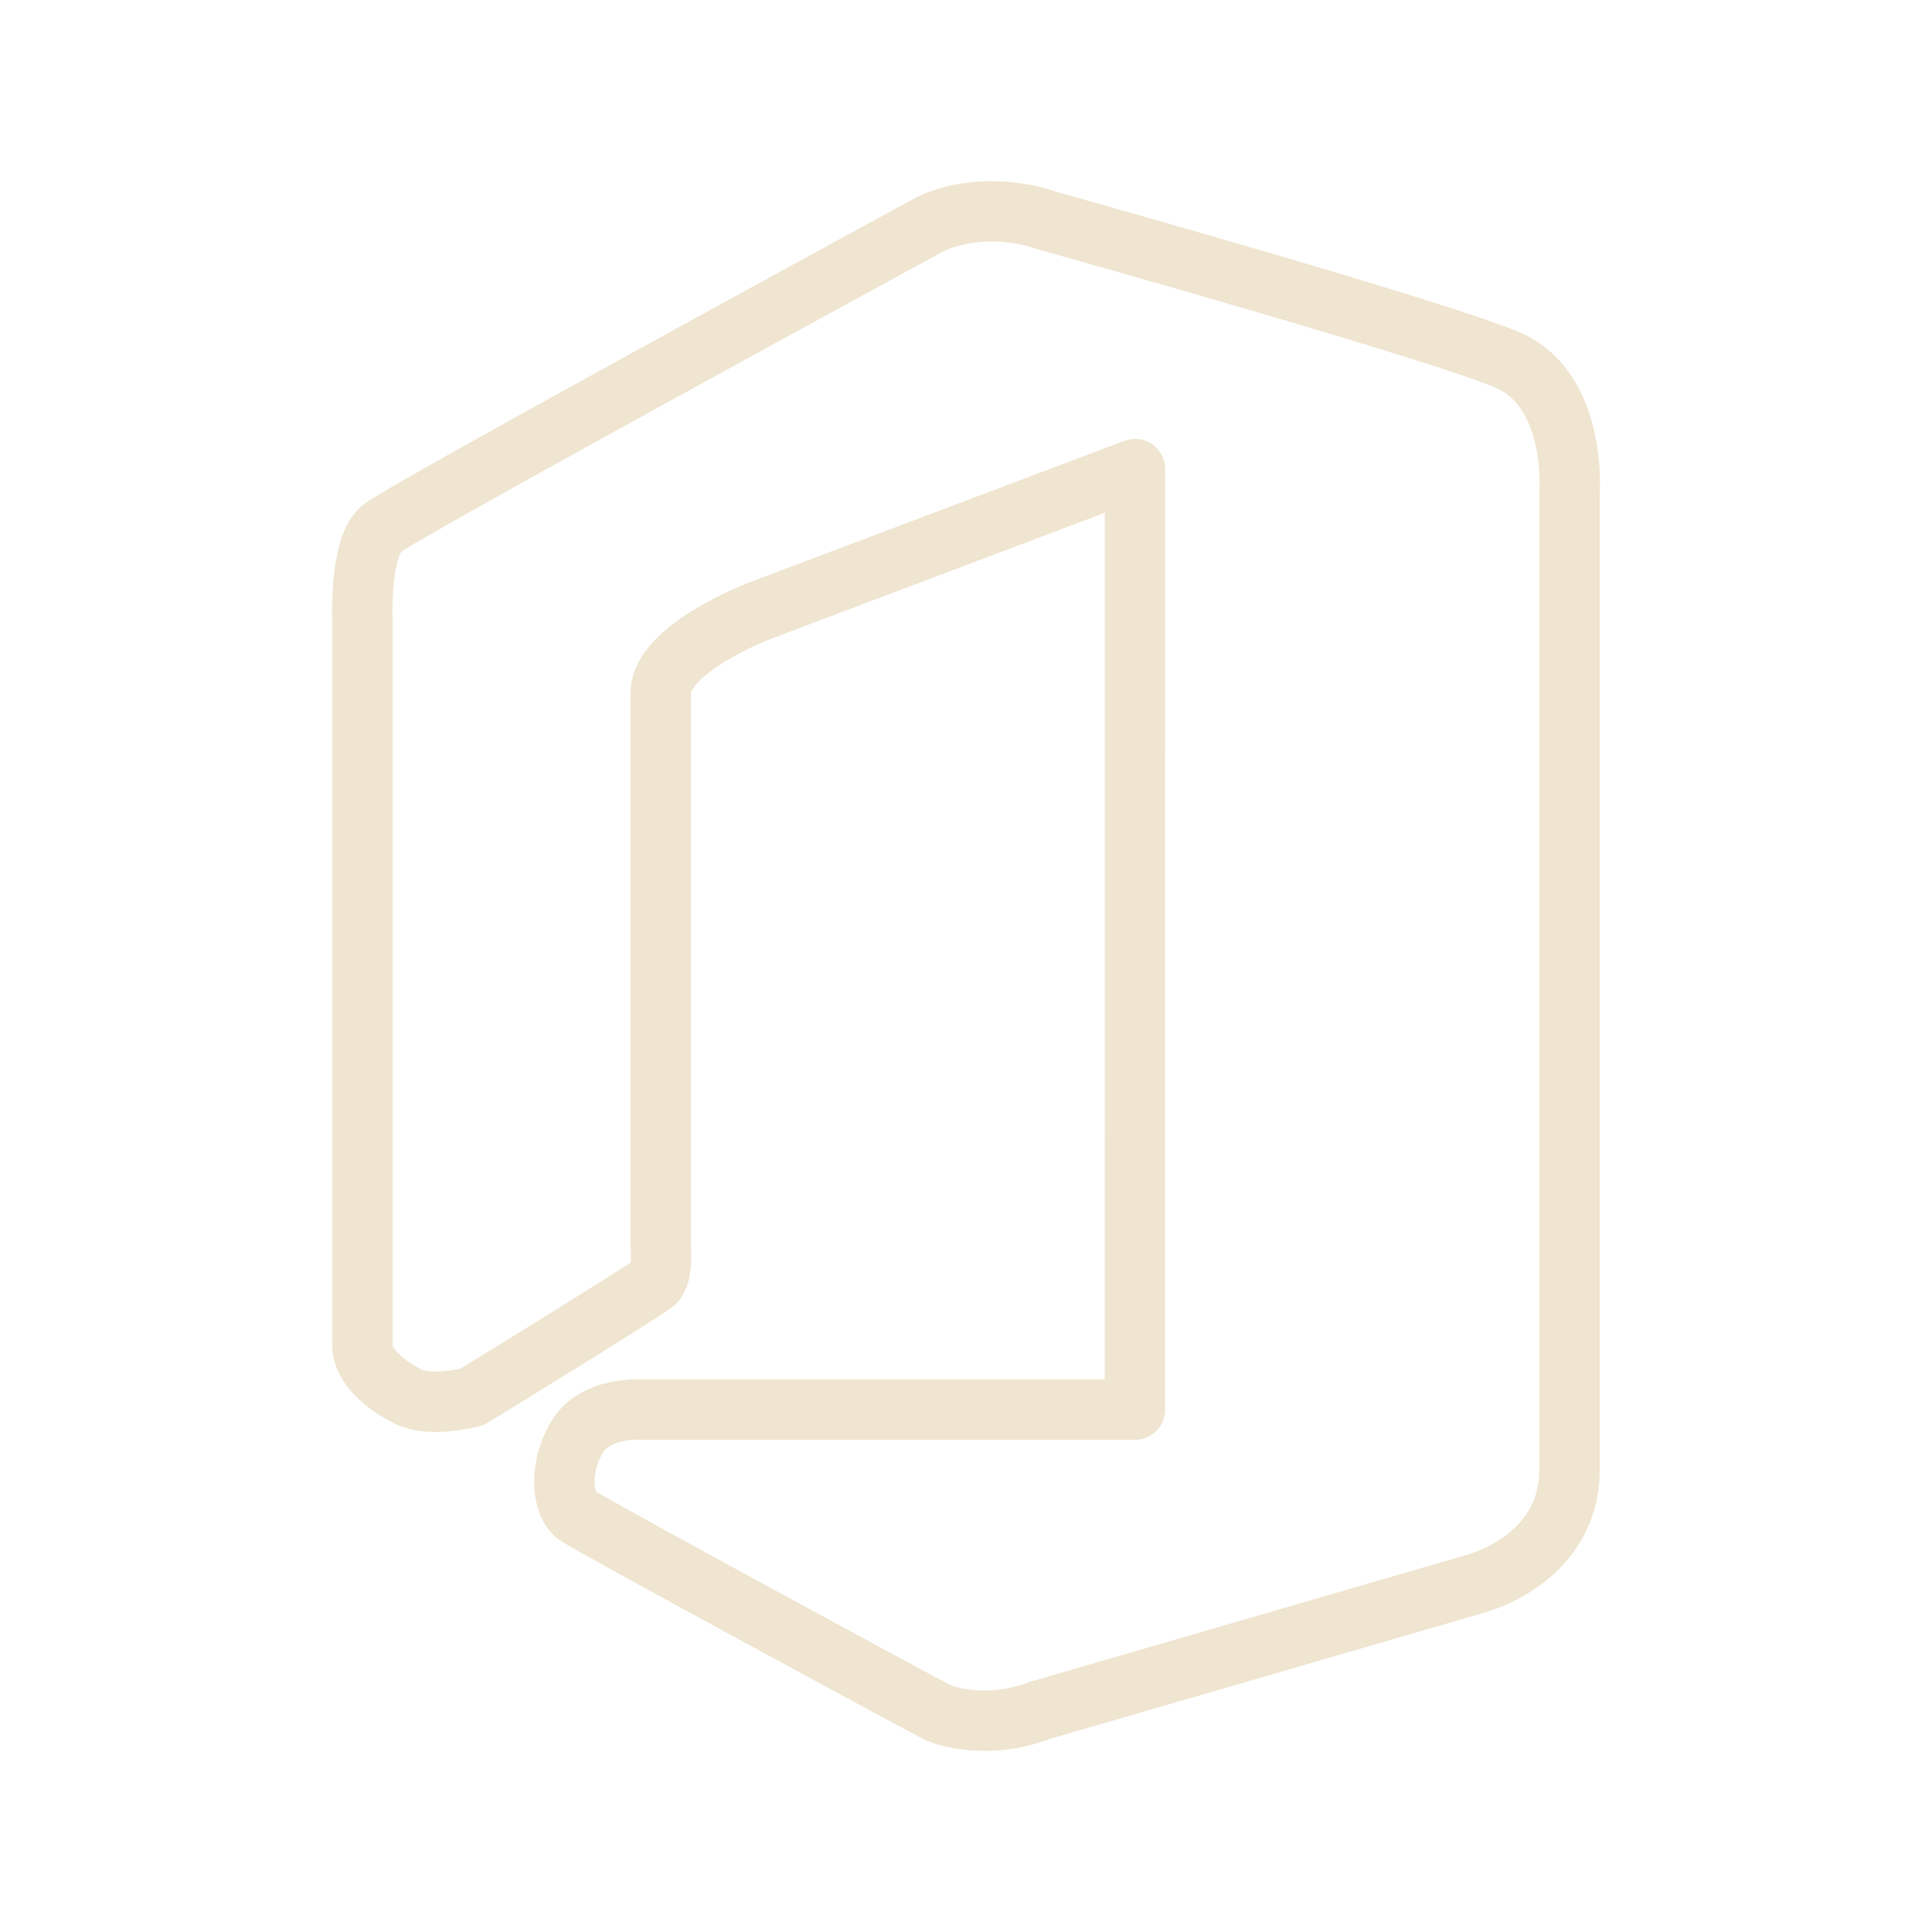
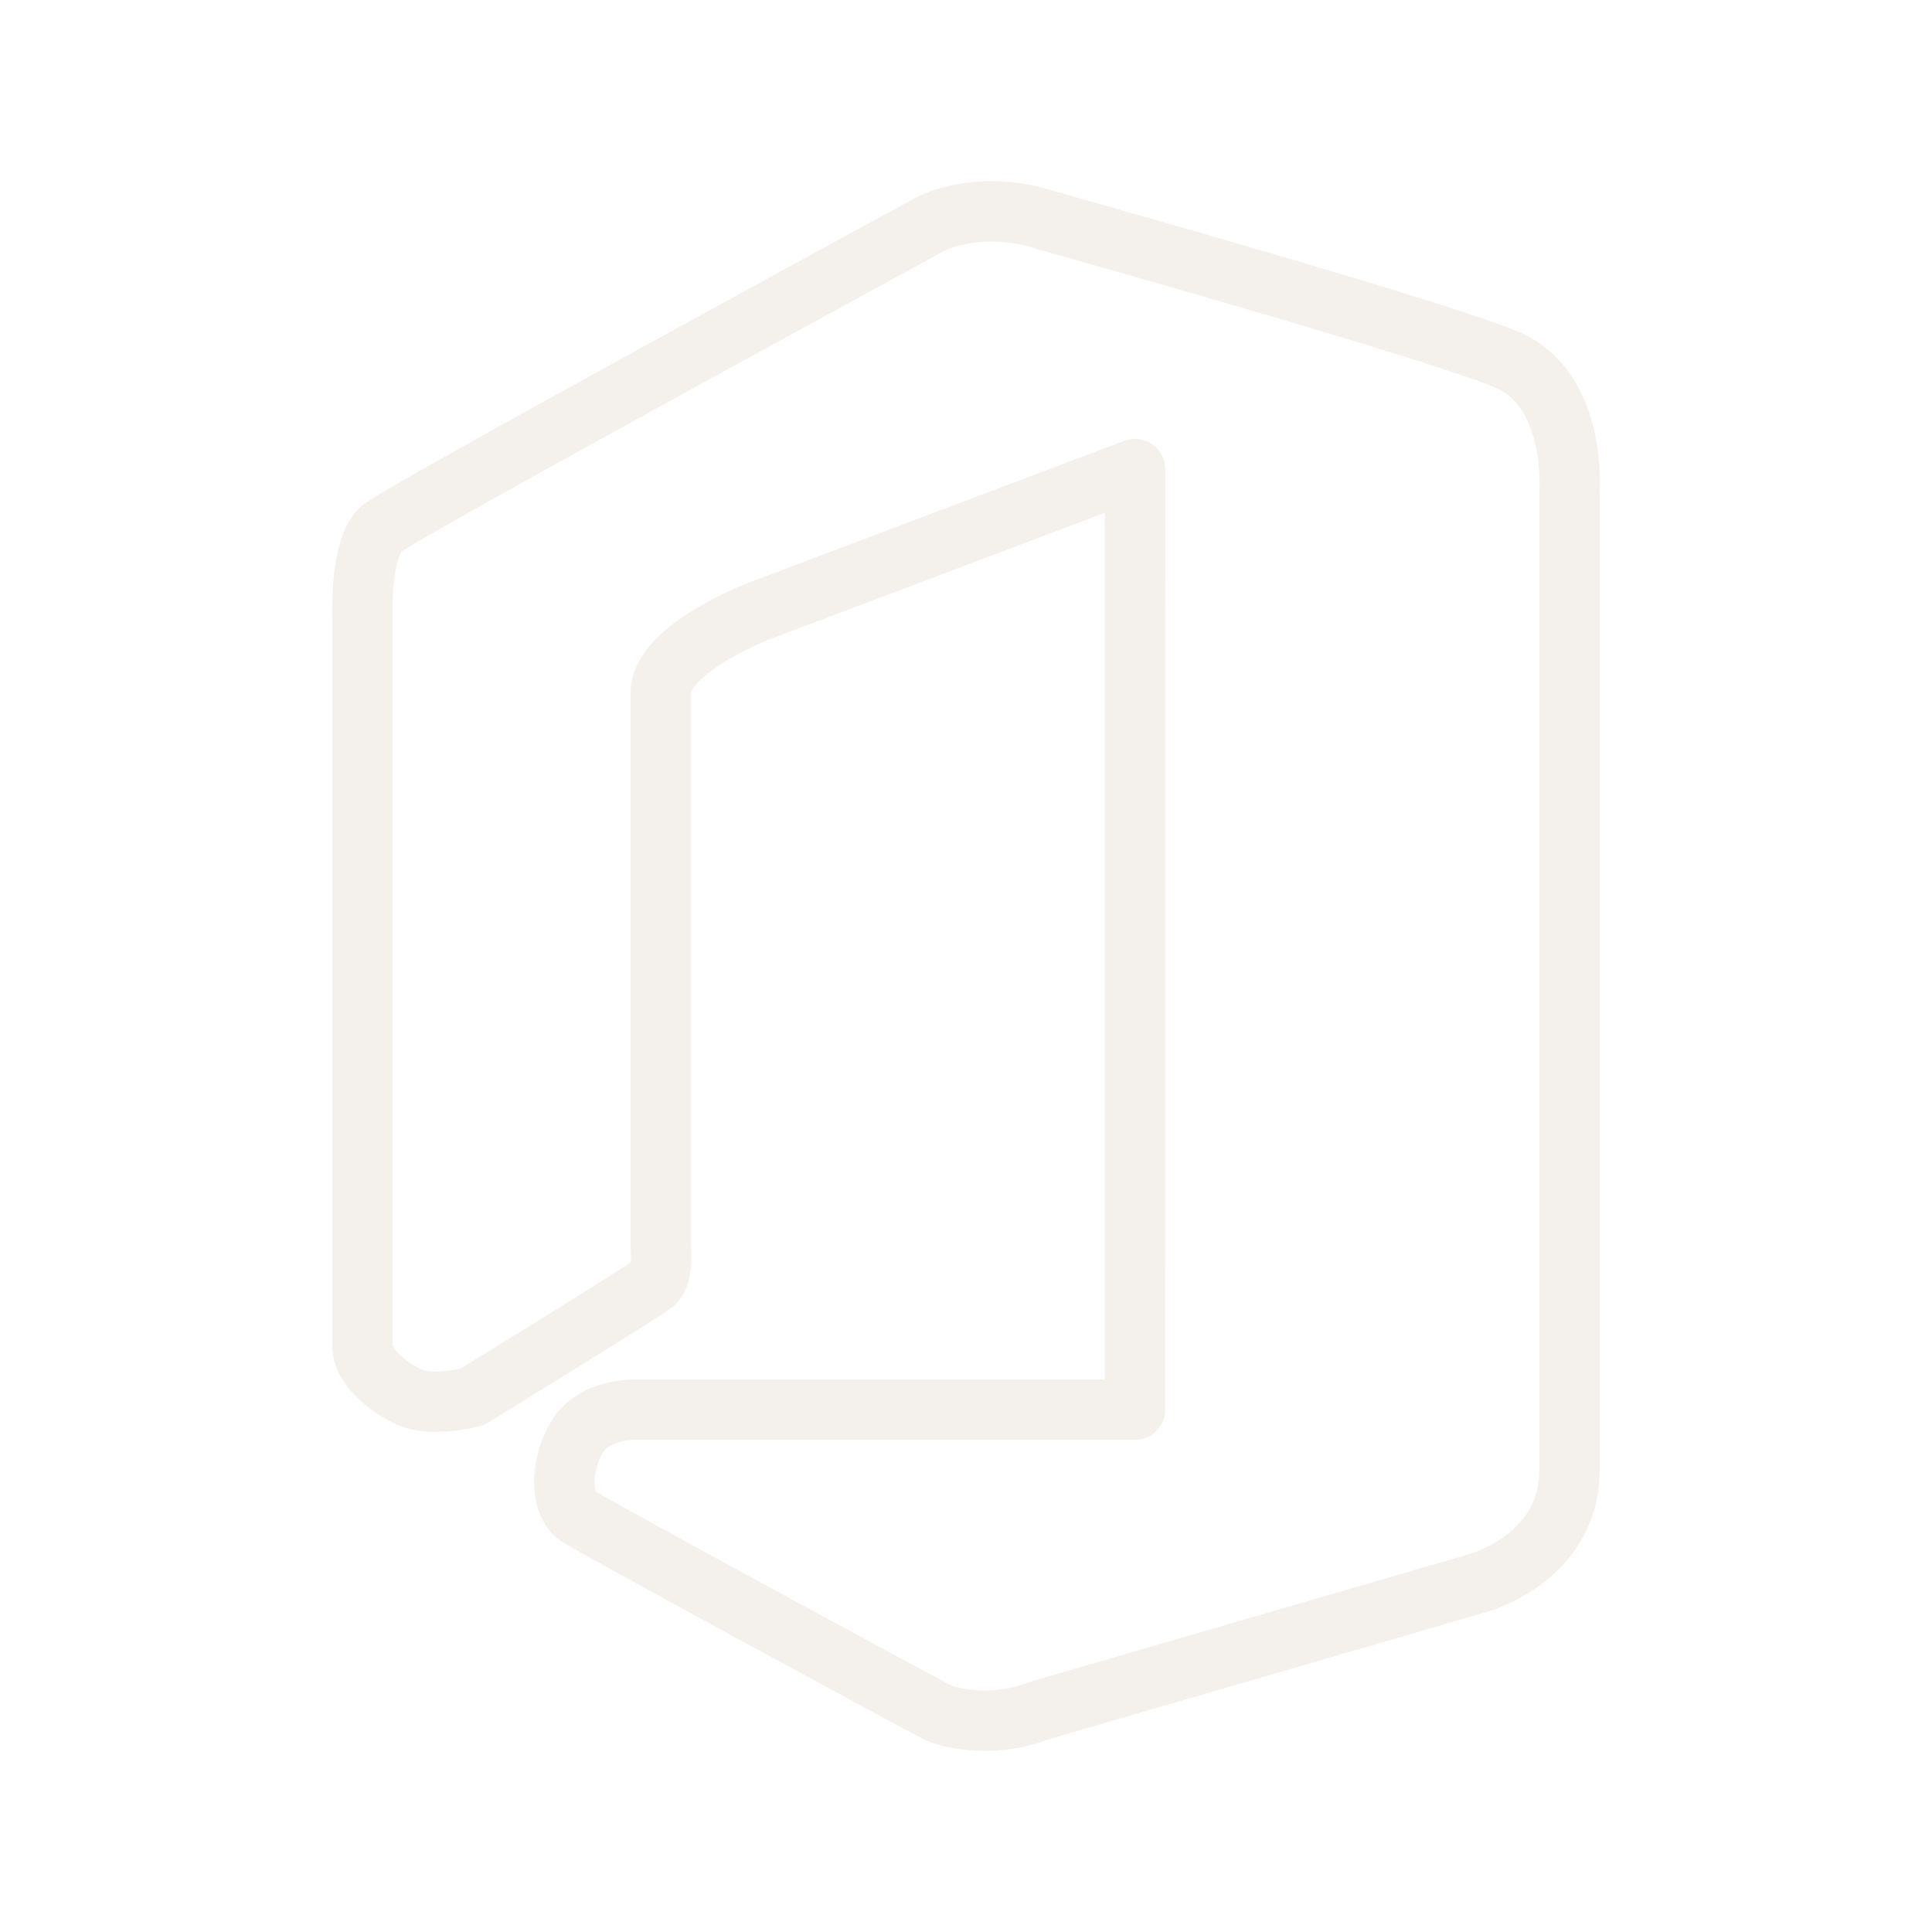
<svg xmlns="http://www.w3.org/2000/svg" id="svg7384" width="32" height="32" version="1.1" style="enable-background:new">
  <defs id="defs8">
    <style id="current-color-scheme" type="text/css">
-    .ColorScheme-Text { color:#efe5d0; } .ColorScheme-Highlight { color:#f5955e; } .ColorScheme-ButtonBackground { color:#efe5d0; }
+    .ColorScheme-Text { color:#f4f0eb; } .ColorScheme-Highlight { color:#e79157; } .ColorScheme-ButtonBackground { color:#f4f0eb; }
  </style>
    <style type="text/css" id="current-color-scheme-5">
-    .ColorScheme-Text { color:#efe5d0; } .ColorScheme-Highlight { color:#f5955e; } .ColorScheme-ButtonBackground { color:#efe5d0; }
+    .ColorScheme-Text { color:#f4f0eb; } .ColorScheme-Highlight { color:#e79157; } .ColorScheme-ButtonBackground { color:#f4f0eb; }
  </style>
    <style type="text/css" id="style819" />
    <linearGradient id="linearGradient3008" x1="21.19" x2="22.269" y1="11.457" y2="8.791" gradientUnits="userSpaceOnUse" gradientTransform="matrix(7.268977,0,0,7.268977,-191.1627,-61.39093)">
      <stop stop-color="#be8728" offset="0" id="stop578" />
      <stop stop-color="#a42933" offset=".556" id="stop580" />
      <stop stop-color="#6c1b22" offset="1" id="stop582" />
    </linearGradient>
    <linearGradient id="linearGradient3028" x1="21.609" x2="22.791" y1="11.283" y2="11.837" gradientUnits="userSpaceOnUse" gradientTransform="matrix(17.44438,0,0,17.44438,-434.3359,-159.6923)">
      <stop stop-color="#cf3f4b" offset="0" id="stop592" />
      <stop stop-color="#781e25" offset="1" id="stop594" />
    </linearGradient>
    <linearGradient id="linearGradient3018" x1="23.72" x2="22.786" y1="11.696" y2="8.479" gradientUnits="userSpaceOnUse" gradientTransform="matrix(17.44438,0,0,17.44438,-434.3359,-159.6923)">
      <stop stop-color="#a92a35" offset="0" id="stop585" />
      <stop stop-color="#a82a34" offset=".513" id="stop587" />
      <stop stop-color="#bf8828" offset="1" id="stop589" />
    </linearGradient>
  </defs>
  <g id="office-chart-pie">
-     <rect style="color:#c8c1b4;display:inline;overflow:visible;visibility:visible;opacity:0.515;fill:none;stroke:none;stroke-width:3;marker:none;enable-background:accumulate" id="rect35722" width="32" height="32" x="-3.3789063e-05" y="-3.8671874e-06" />
-     <path id="path307" style="fill:none;fill-opacity:1;stroke:#efe5d0;stroke-width:1;stroke-linecap:square;stroke-linejoin:round;stroke-dasharray:none;stroke-opacity:1" d="m 16.447,3.5 c -0.65,-0.005 -1.053,0.22 -1.053,0.22 0,0 -8.707,4.738 -9.072,5.035 -0.364,0.298 -0.32,1.468 -0.32,1.468 v 12.056 c 0,0.351 0.397,0.681 0.773,0.859 0.376,0.179 1.045,0 1.045,0 0,0 2.865,-1.76 3.018,-1.891 0.153,-0.13 0.106,-0.618 0.106,-0.618 V 11.48 c 0,-0.738 1.63,-1.36 1.63,-1.36 l 6.225,-2.35 c -1.34e-4,1.999 -6.74e-4,8.806 -8.47e-4,15.578 h -8.216 c 0,0 -0.735,-0.045 -1.032,0.466 -0.297,0.511 -0.25,1.112 0.016,1.292 0.266,0.18 5.751,3.155 5.97,3.26 0.156,0.075 0.665,0.203 1.265,0.086 -0.006,0.002 -0.012,0.004 -0.018,0.006 l 0.035,-0.01 c 0.132,-0.027 0.269,-0.065 0.407,-0.119 l 7.208,-2.095 c 0,0 1.563,-0.391 1.563,-1.893 V 8.154 c 0,0 0.13,-1.689 -1.019,-2.188 -1.091,-0.474 -7.014,-2.139 -7.633,-2.313 -0.056,-0.017 -0.114,-0.038 -0.169,-0.053 -0.266,-0.07 -0.51,-0.097 -0.727,-0.099 z" />
+     <rect style="color:#c1bdbb;display:inline;overflow:visible;visibility:visible;opacity:0.515;fill:none;stroke:none;stroke-width:3;marker:none;enable-background:accumulate" id="rect35722" width="32" height="32" x="-3.3789063e-05" y="-3.8671874e-06" />
+     <path id="path307" style="fill:none;fill-opacity:1;stroke:#f4f0eb;stroke-width:1;stroke-linecap:square;stroke-linejoin:round;stroke-dasharray:none;stroke-opacity:1" d="m 16.447,3.5 c -0.65,-0.005 -1.053,0.22 -1.053,0.22 0,0 -8.707,4.738 -9.072,5.035 -0.364,0.298 -0.32,1.468 -0.32,1.468 v 12.056 c 0,0.351 0.397,0.681 0.773,0.859 0.376,0.179 1.045,0 1.045,0 0,0 2.865,-1.76 3.018,-1.891 0.153,-0.13 0.106,-0.618 0.106,-0.618 V 11.48 c 0,-0.738 1.63,-1.36 1.63,-1.36 l 6.225,-2.35 c -1.34e-4,1.999 -6.74e-4,8.806 -8.47e-4,15.578 h -8.216 c 0,0 -0.735,-0.045 -1.032,0.466 -0.297,0.511 -0.25,1.112 0.016,1.292 0.266,0.18 5.751,3.155 5.97,3.26 0.156,0.075 0.665,0.203 1.265,0.086 -0.006,0.002 -0.012,0.004 -0.018,0.006 l 0.035,-0.01 c 0.132,-0.027 0.269,-0.065 0.407,-0.119 l 7.208,-2.095 c 0,0 1.563,-0.391 1.563,-1.893 V 8.154 c 0,0 0.13,-1.689 -1.019,-2.188 -1.091,-0.474 -7.014,-2.139 -7.633,-2.313 -0.056,-0.017 -0.114,-0.038 -0.169,-0.053 -0.266,-0.07 -0.51,-0.097 -0.727,-0.099 z" />
  </g>
</svg>
